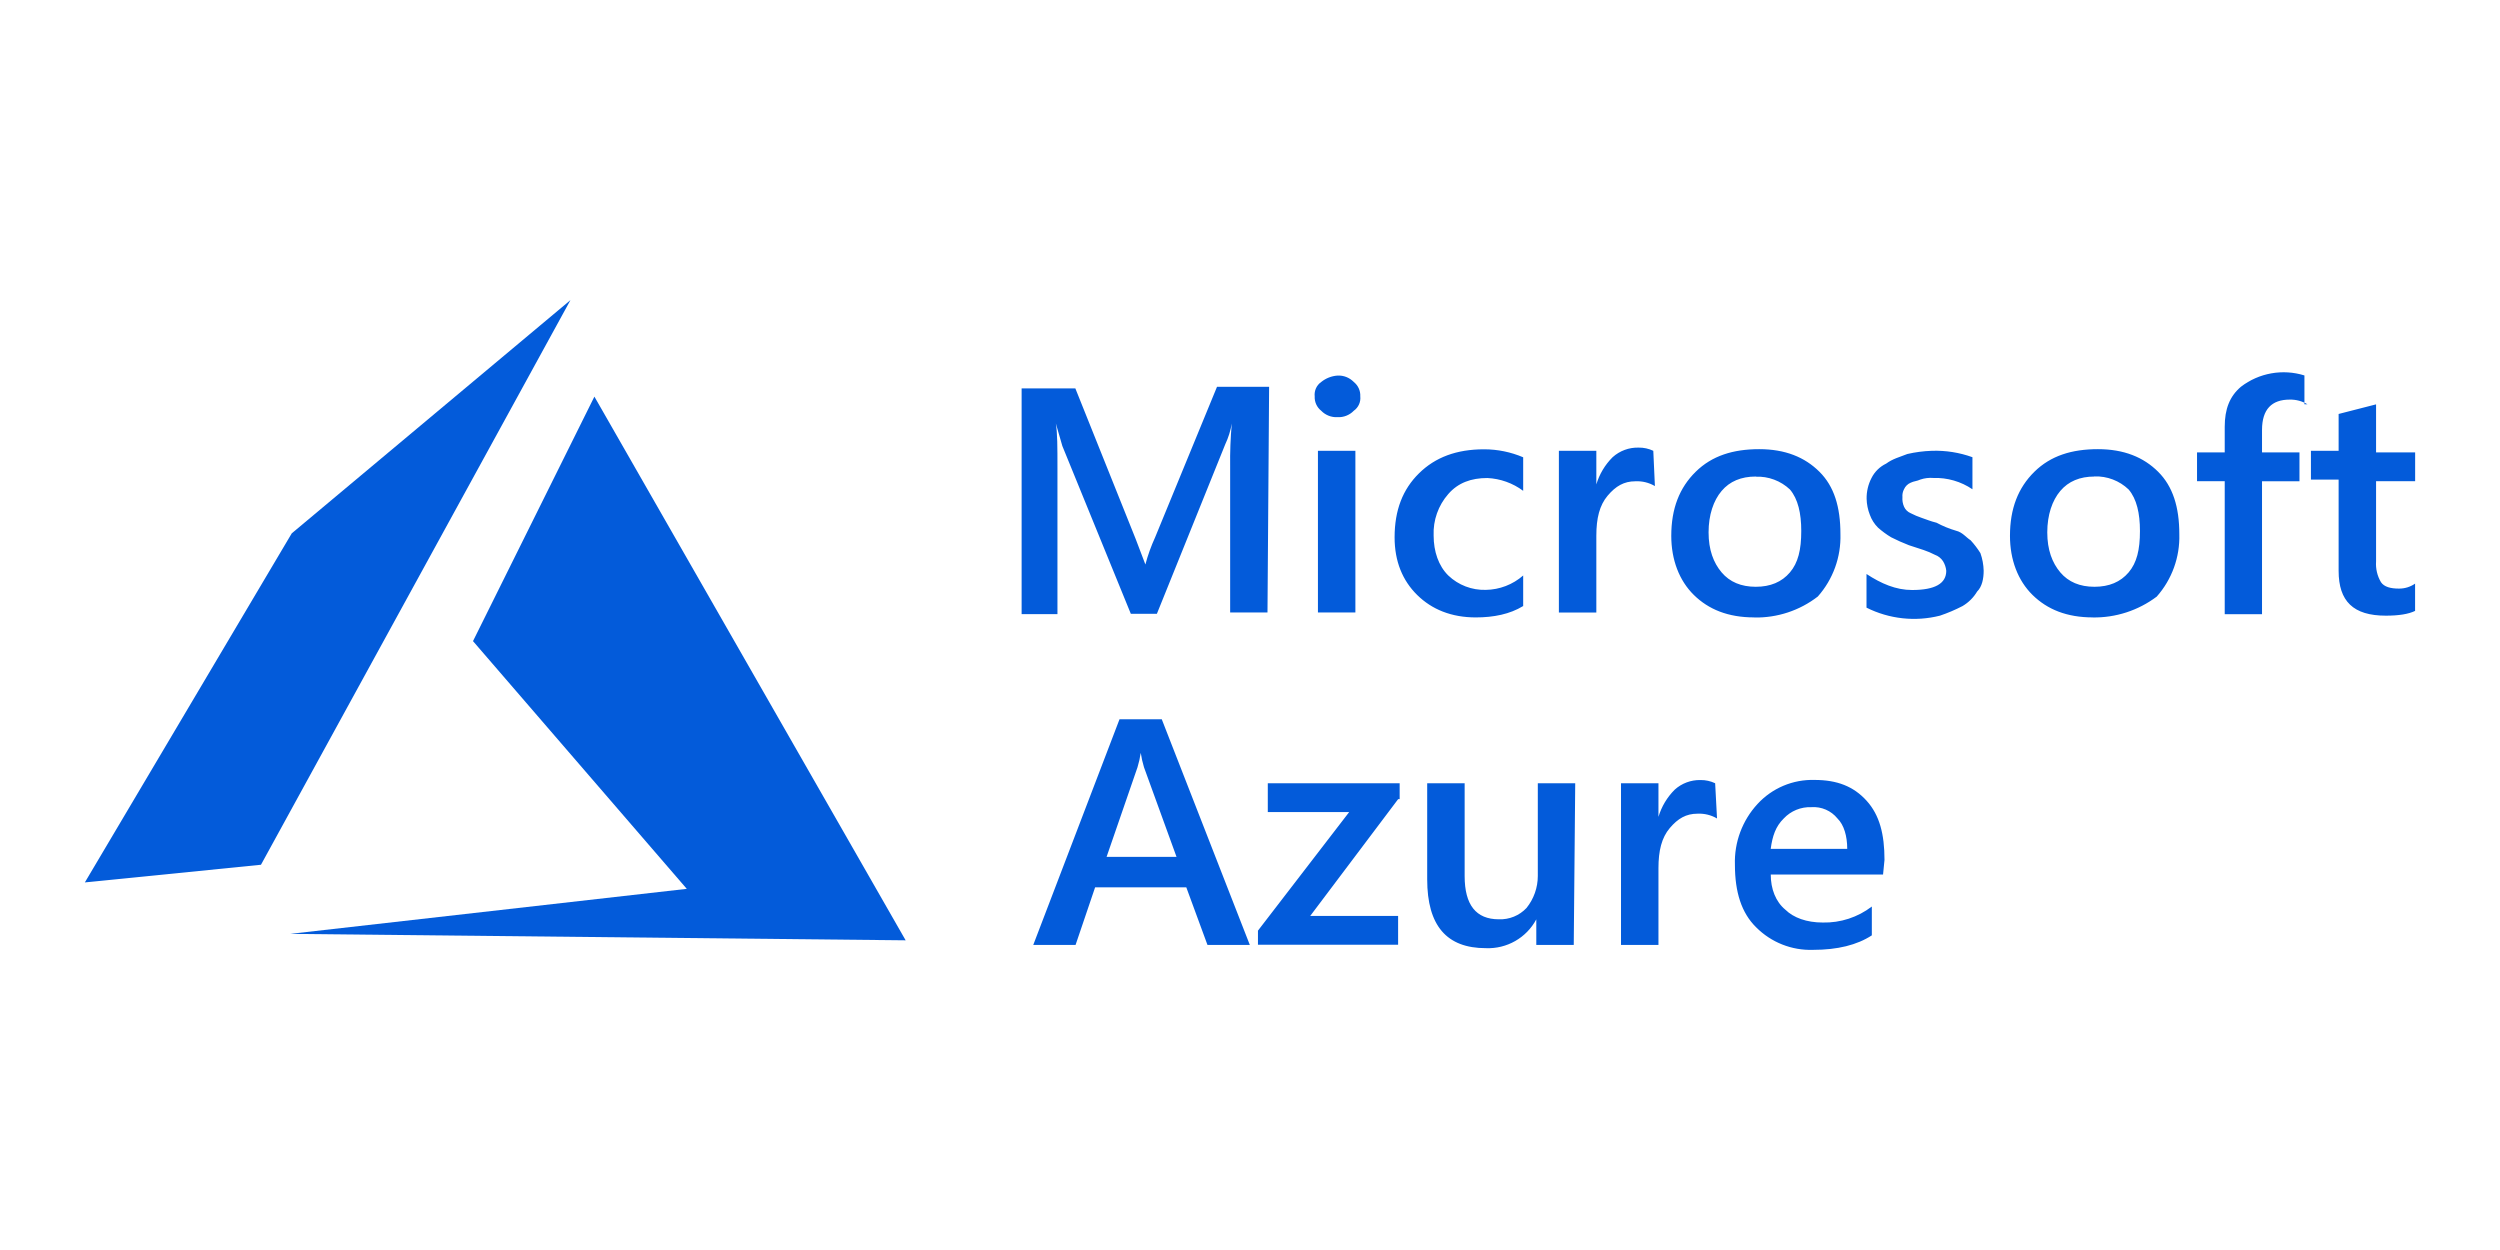
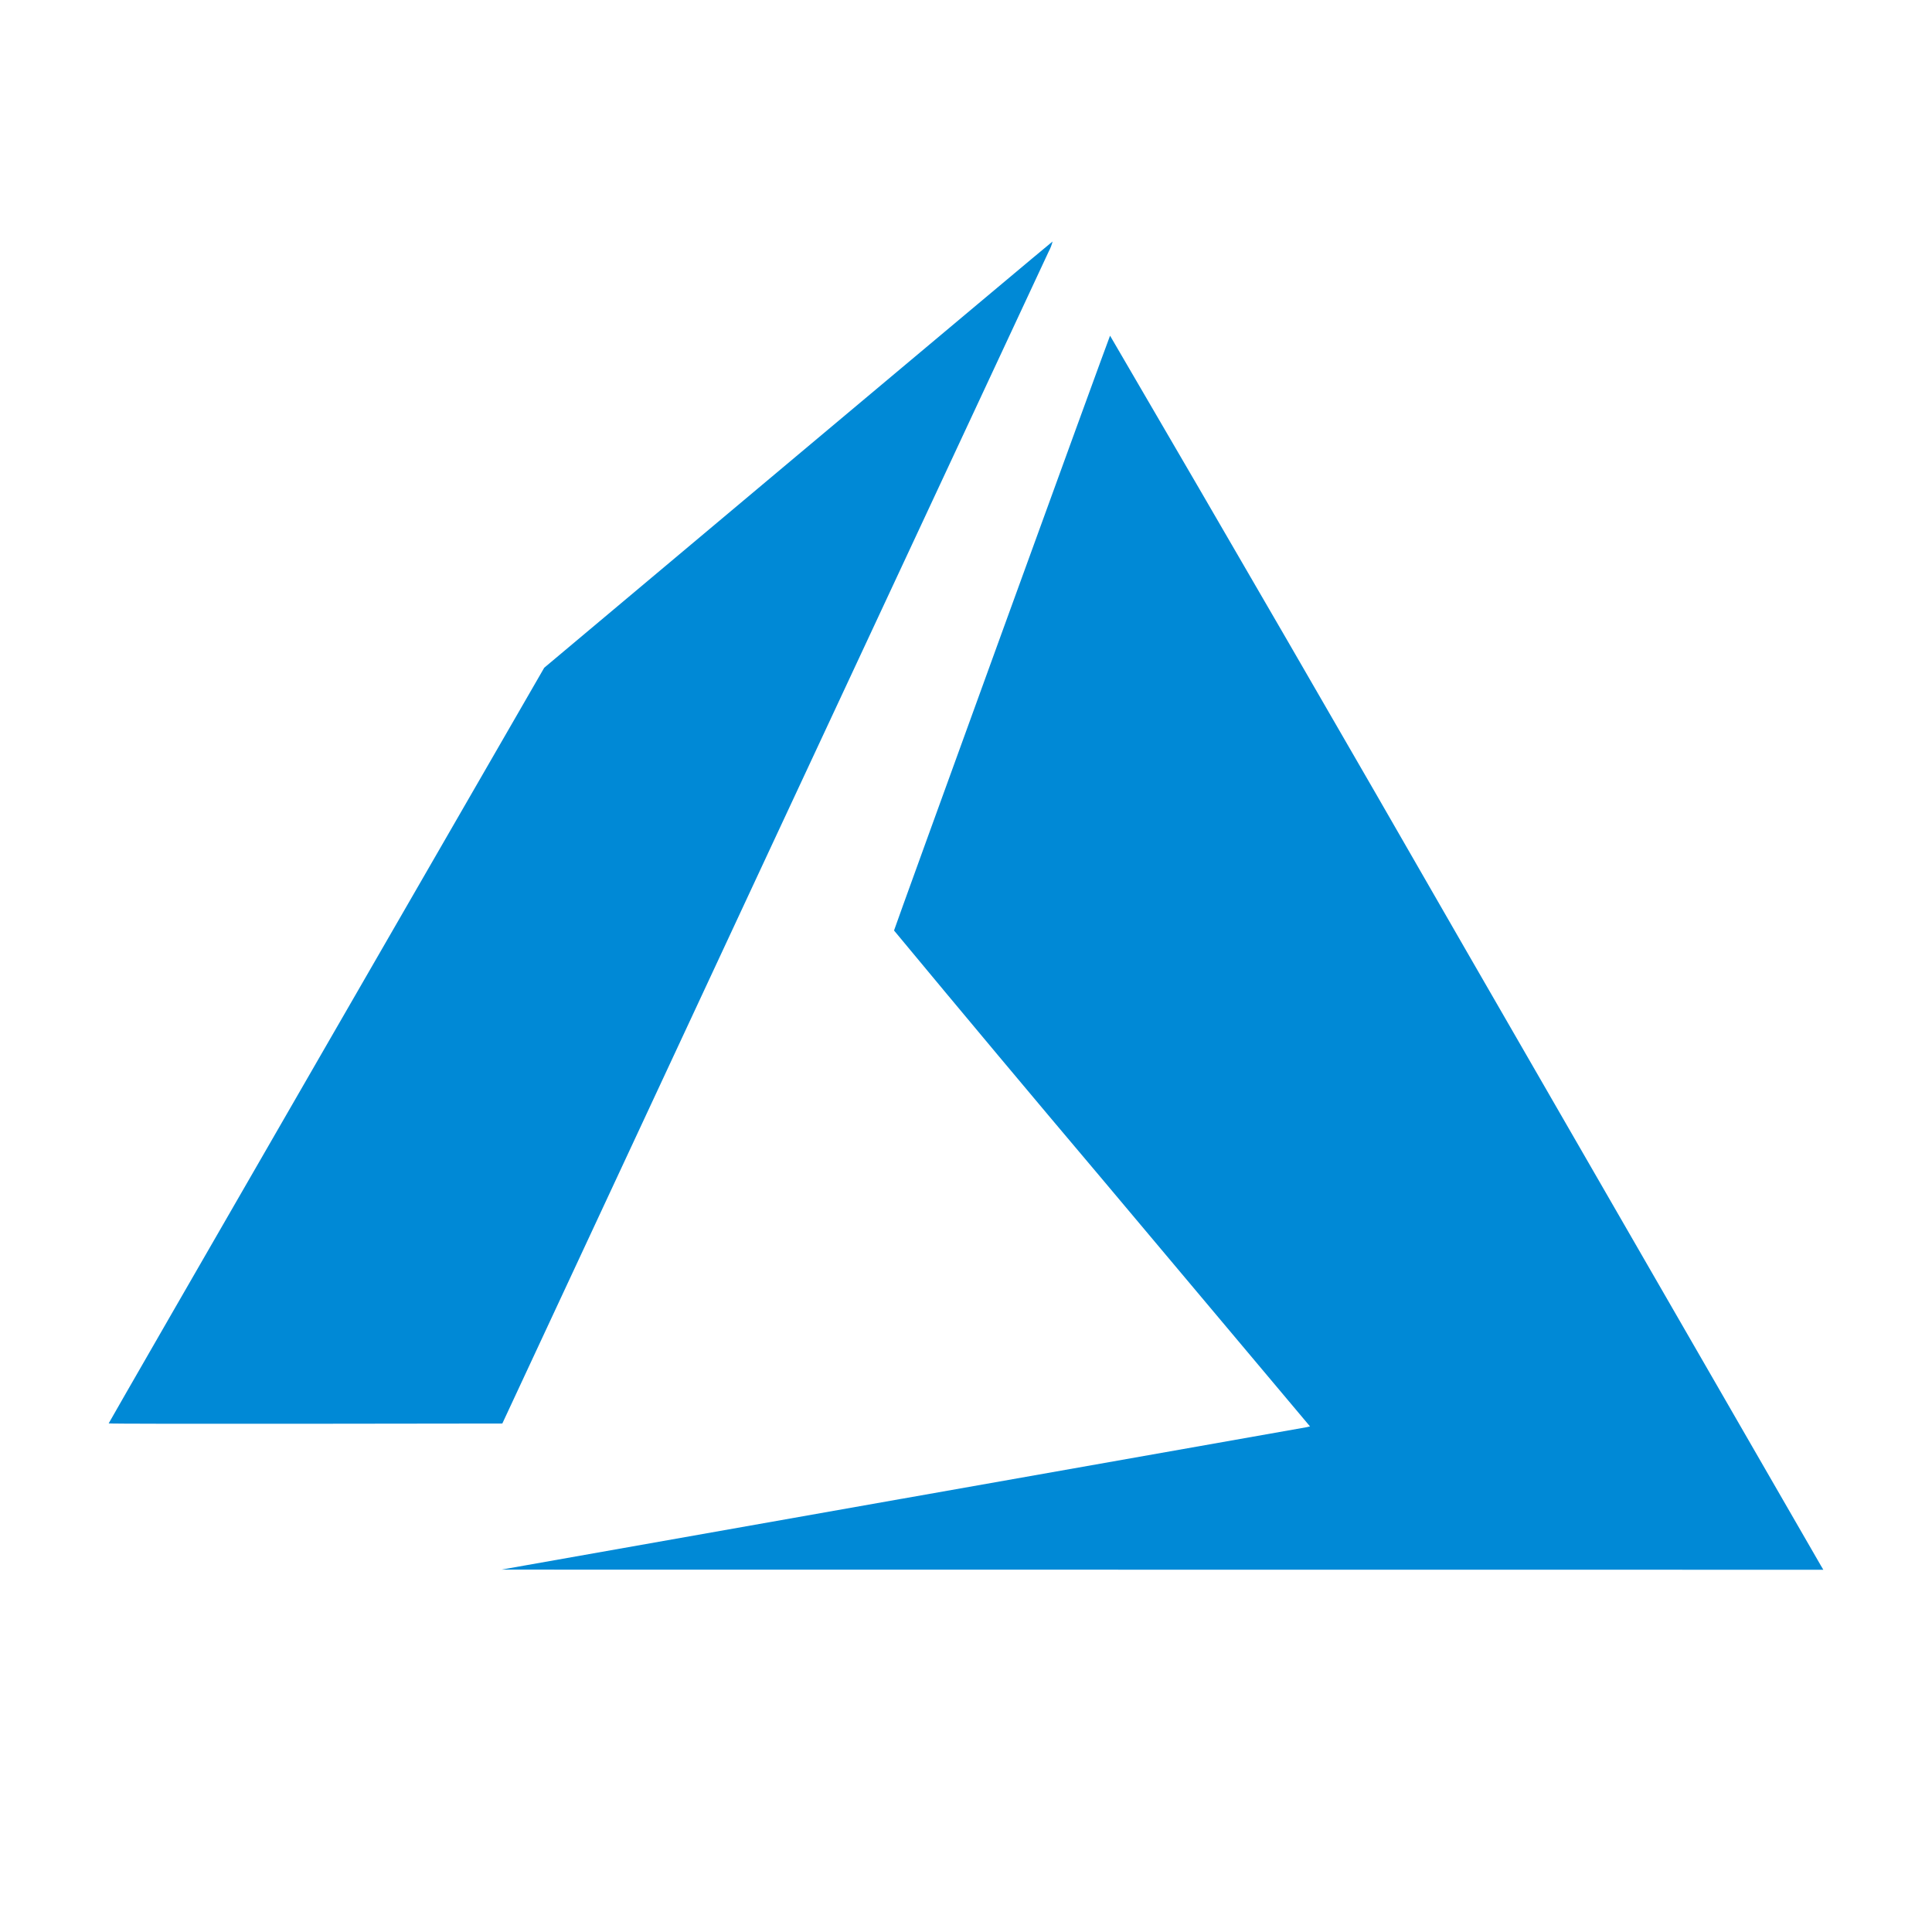
- <svg xmlns="http://www.w3.org/2000/svg" width="120" height="60">
-   <g transform="matrix(.229053 0 0 .229053 -.144648 10.46444)" fill="#035bda">
-     <path d="M266.244 82.663h-7.824V52.117c-.04-3.022.074-6.045.34-9.056a16.68 16.68 0 0 1-1.366 4.358l-14.33 35.528h-5.456l-14.353-35.173-1.366-4.737c.34 2.013.34 5.03.34 9.395v30.586h-7.508V35.703h11.258l12.632 31.533 2.045 5.37a35.53 35.53 0 0 1 2.045-5.7l12.964-31.533h10.92zm14.67-40.928a4.42 4.42 0 0 1-3.411-1.342c-.916-.726-1.425-1.85-1.366-3.016-.13-1.18.393-2.336 1.366-3.016a6.12 6.12 0 0 1 3.411-1.342 4.42 4.42 0 0 1 3.411 1.342c.916.726 1.425 1.85 1.366 3.016.13 1.18-.393 2.336-1.366 3.016a4.42 4.42 0 0 1-3.411 1.342zm3.75 40.928h-7.848V48.785h7.848zm35.132-1.333c-2.732 1.674-6.142 2.37-9.893 2.37-5.116 0-9.214-1.674-12.285-4.698s-4.737-7.042-4.737-12.08c0-5.7 1.705-10.066 5.116-13.422s7.848-5.03 13.643-5.03a20.88 20.88 0 0 1 8.187 1.674v7.027a13.67 13.67 0 0 0-7.508-2.684c-3.4 0-6.142 1.003-8.187 3.355a12.41 12.41 0 0 0-3.071 8.685c0 3.355 1.026 6.37 3.07 8.385 2.108 2.014 4.934 3.1 7.848 3.016 2.892-.038 5.675-1.108 7.848-3.016v6.42zm27.634-25.155c-1.237-.725-2.658-1.073-4.1-1.003-2.37 0-4.1 1.003-5.803 3.016s-2.37 4.737-2.37 8.385V82.68h-7.848V48.785h7.848v7.042a13.52 13.52 0 0 1 3.41-5.7c1.492-1.347 3.446-2.068 5.456-2.013a6.91 6.91 0 0 1 3.071.671zm20.8 27.522c-5.456 0-9.553-1.674-12.632-4.698s-4.737-7.382-4.737-12.4c0-5.7 1.705-10.066 5.116-13.422s7.848-4.737 13.303-4.737 9.553 1.674 12.632 4.737 4.398 7.358 4.398 13.058c.144 4.805-1.55 9.484-4.737 13.082-3.813 2.95-8.523 4.5-13.343 4.4zm.34-29.52q-4.603 0-7.16 3.016c-1.705 2.013-2.732 5.03-2.732 8.685s1.026 6.37 2.732 8.385 4.1 3.016 7.16 3.016 5.456-1.003 7.16-3.016 2.37-4.698 2.37-8.685c0-3.687-.68-6.7-2.37-8.685a9.86 9.86 0 0 0-7.161-2.684zm23.204 27.483V74.6c3.07 2.013 6.142 3.355 9.553 3.355q7.16 0 7.16-4.026a4.71 4.71 0 0 0-.68-2.013c-.406-.622-1.005-1.093-1.705-1.342-.763-.394-1.555-.73-2.37-1.003l-3.07-1.003a40.31 40.31 0 0 1-3.75-1.674 18.9 18.9 0 0 1-2.732-2.013 7.29 7.29 0 0 1-1.705-2.684 9.78 9.78 0 0 1-.679-3.355 9.16 9.16 0 0 1 1.026-4.358 6.64 6.64 0 0 1 3.071-3.016c1.366-1.003 2.732-1.342 4.437-2.013a26.75 26.75 0 0 1 5.116-.671 22.78 22.78 0 0 1 8.527 1.342v6.72a13.77 13.77 0 0 0-8.187-2.369 6.76 6.76 0 0 0-2.732.332c-.68.332-1.366.332-2.045.67-.607.26-1.094.74-1.366 1.342-.274.513-.392 1.095-.34 1.674a4.19 4.19 0 0 0 .339 2.013 2.63 2.63 0 0 0 1.366 1.342c.763.394 1.555.73 2.37 1.003 1.026.332 1.705.67 3.07 1.003a21.08 21.08 0 0 0 4.082 1.674c1.366.332 2.045 1.342 3.07 2.013a18.64 18.64 0 0 1 2.045 2.684 11.89 11.89 0 0 1 .68 3.687c0 1.674-.34 3.355-1.366 4.358a8.73 8.73 0 0 1-3.063 3.048 33.58 33.58 0 0 1-4.737 2.013c-5.165 1.304-10.626.707-15.388-1.682zm47.433 2.037c-5.456 0-9.553-1.674-12.632-4.698s-4.737-7.382-4.737-12.4c0-5.7 1.705-10.066 5.116-13.422s7.848-4.737 13.303-4.737 9.553 1.674 12.632 4.737 4.437 7.382 4.437 13.082c.144 4.805-1.55 9.484-4.737 13.082a21.75 21.75 0 0 1-13.422 4.366zm.34-29.52q-4.603 0-7.16 3.016c-1.705 2.013-2.732 5.03-2.732 8.685s1.026 6.37 2.732 8.385 4.1 3.016 7.16 3.016 5.456-1.003 7.16-3.016 2.37-4.698 2.37-8.685c0-3.687-.68-6.7-2.37-8.685a9.86 9.86 0 0 0-7.177-2.74zm44.663-15.12a6.97 6.97 0 0 0-3.75-1.003c-3.75 0-5.803 2.013-5.803 6.37v4.7h7.848v6.04h-7.848v27.862h-7.816v-27.87h-5.803v-6.04h5.803v-5.37c0-3.687 1.026-6.37 3.4-8.385a14.68 14.68 0 0 1 13.303-2.37v6.04h.655zm22.534 43.273q-2.045 1.003-6.142 1.003c-6.82 0-9.893-3.016-9.893-9.395V54.825h-5.803v-6.04h5.803v-7.72l7.848-2.013v10.066h8.187v6.04h-8.187v16.8a7.51 7.51 0 0 0 1.026 4.358c.68 1.003 2.045 1.342 3.75 1.342a5.8 5.8 0 0 0 3.4-1.042v5.7zm-244.204 70h-8.874l-4.437-12.072h-19.106l-4.1 12.08h-8.866l18.08-47.3h8.85zm-15.356-18.45l-6.82-18.782a21.09 21.09 0 0 1-.679-3.016 21.09 21.09 0 0 1-.679 3.016l-6.482 18.782zm46.44-12.097l-18.427 24.475h18.42v6.04h-29.37v-2.96l19.114-24.846h-17.053v-6.04h27.633v3.332zm36.8 30.547h-7.848v-5.36a11.44 11.44 0 0 1-10.579 6.04c-8.187 0-12.285-4.698-12.285-14.424V118.45h7.848v19.454q0 9.056 7.16 9.056a7.55 7.55 0 0 0 5.803-2.369 10.69 10.69 0 0 0 2.369-6.711v-19.43h7.84zm30.024-26.497c-1.237-.725-2.658-1.073-4.1-1.003-2.37 0-4.1 1.003-5.803 3.016s-2.37 4.737-2.37 8.385v16.106h-7.848V118.45h7.848v7.042a13.52 13.52 0 0 1 3.41-5.7c1.478-1.334 3.4-2.054 5.4-2.013a6.91 6.91 0 0 1 3.071.671zm34.794 11.74h-23.535c0 3.016 1.026 5.7 3.07 7.382 1.705 1.674 4.437 2.684 7.848 2.684a16.28 16.28 0 0 0 10.264-3.355v6.04q-4.642 3.04-12.316 3.04a16.06 16.06 0 0 1-11.937-4.737c-3.07-3.016-4.437-7.382-4.437-13.082a17.89 17.89 0 0 1 4.737-12.751 15.61 15.61 0 0 1 11.937-5.037c4.737 0 8.187 1.342 10.92 4.358s3.75 7.042 3.75 12.4zm-7.508-5.37c0-2.684-.68-5.03-2.045-6.37a6.44 6.44 0 0 0-5.456-2.37 7.55 7.55 0 0 0-5.803 2.369c-1.705 1.674-2.37 3.687-2.732 6.37z" />
-     <path d="M125.193 37.43l-25.44 51.237 44.8 51.912-83.13 9.437 128.994 1.35zm-5.017-20.226L61.77 66.082l-43.357 73.15 36.907-3.7z" fill-rule="evenodd" />
+ <svg xmlns="http://www.w3.org/2000/svg" width="800px" height="800px" viewBox="0 0 16 16" fill="none">
+   <g fill="#0089D6">
+     <path d="M7.47 12.412l3.348-.592.031-.007-1.722-2.049a291.474 291.474 0 01-1.723-2.058c0-.01 1.779-4.909 1.789-4.926a788.95 788.95 0 012.934 5.066l2.95 5.115.023.039-10.948-.001 3.317-.587zM.9 11.788c0-.003.811-1.412 1.803-3.131L4.507 5.53l2.102-1.764C7.765 2.797 8.714 2 8.717 2a.37.37 0 01-.033.085L6.4 6.981 4.16 11.789l-1.63.002c-.897.001-1.63 0-1.63-.003z" />
  </g>
</svg>
